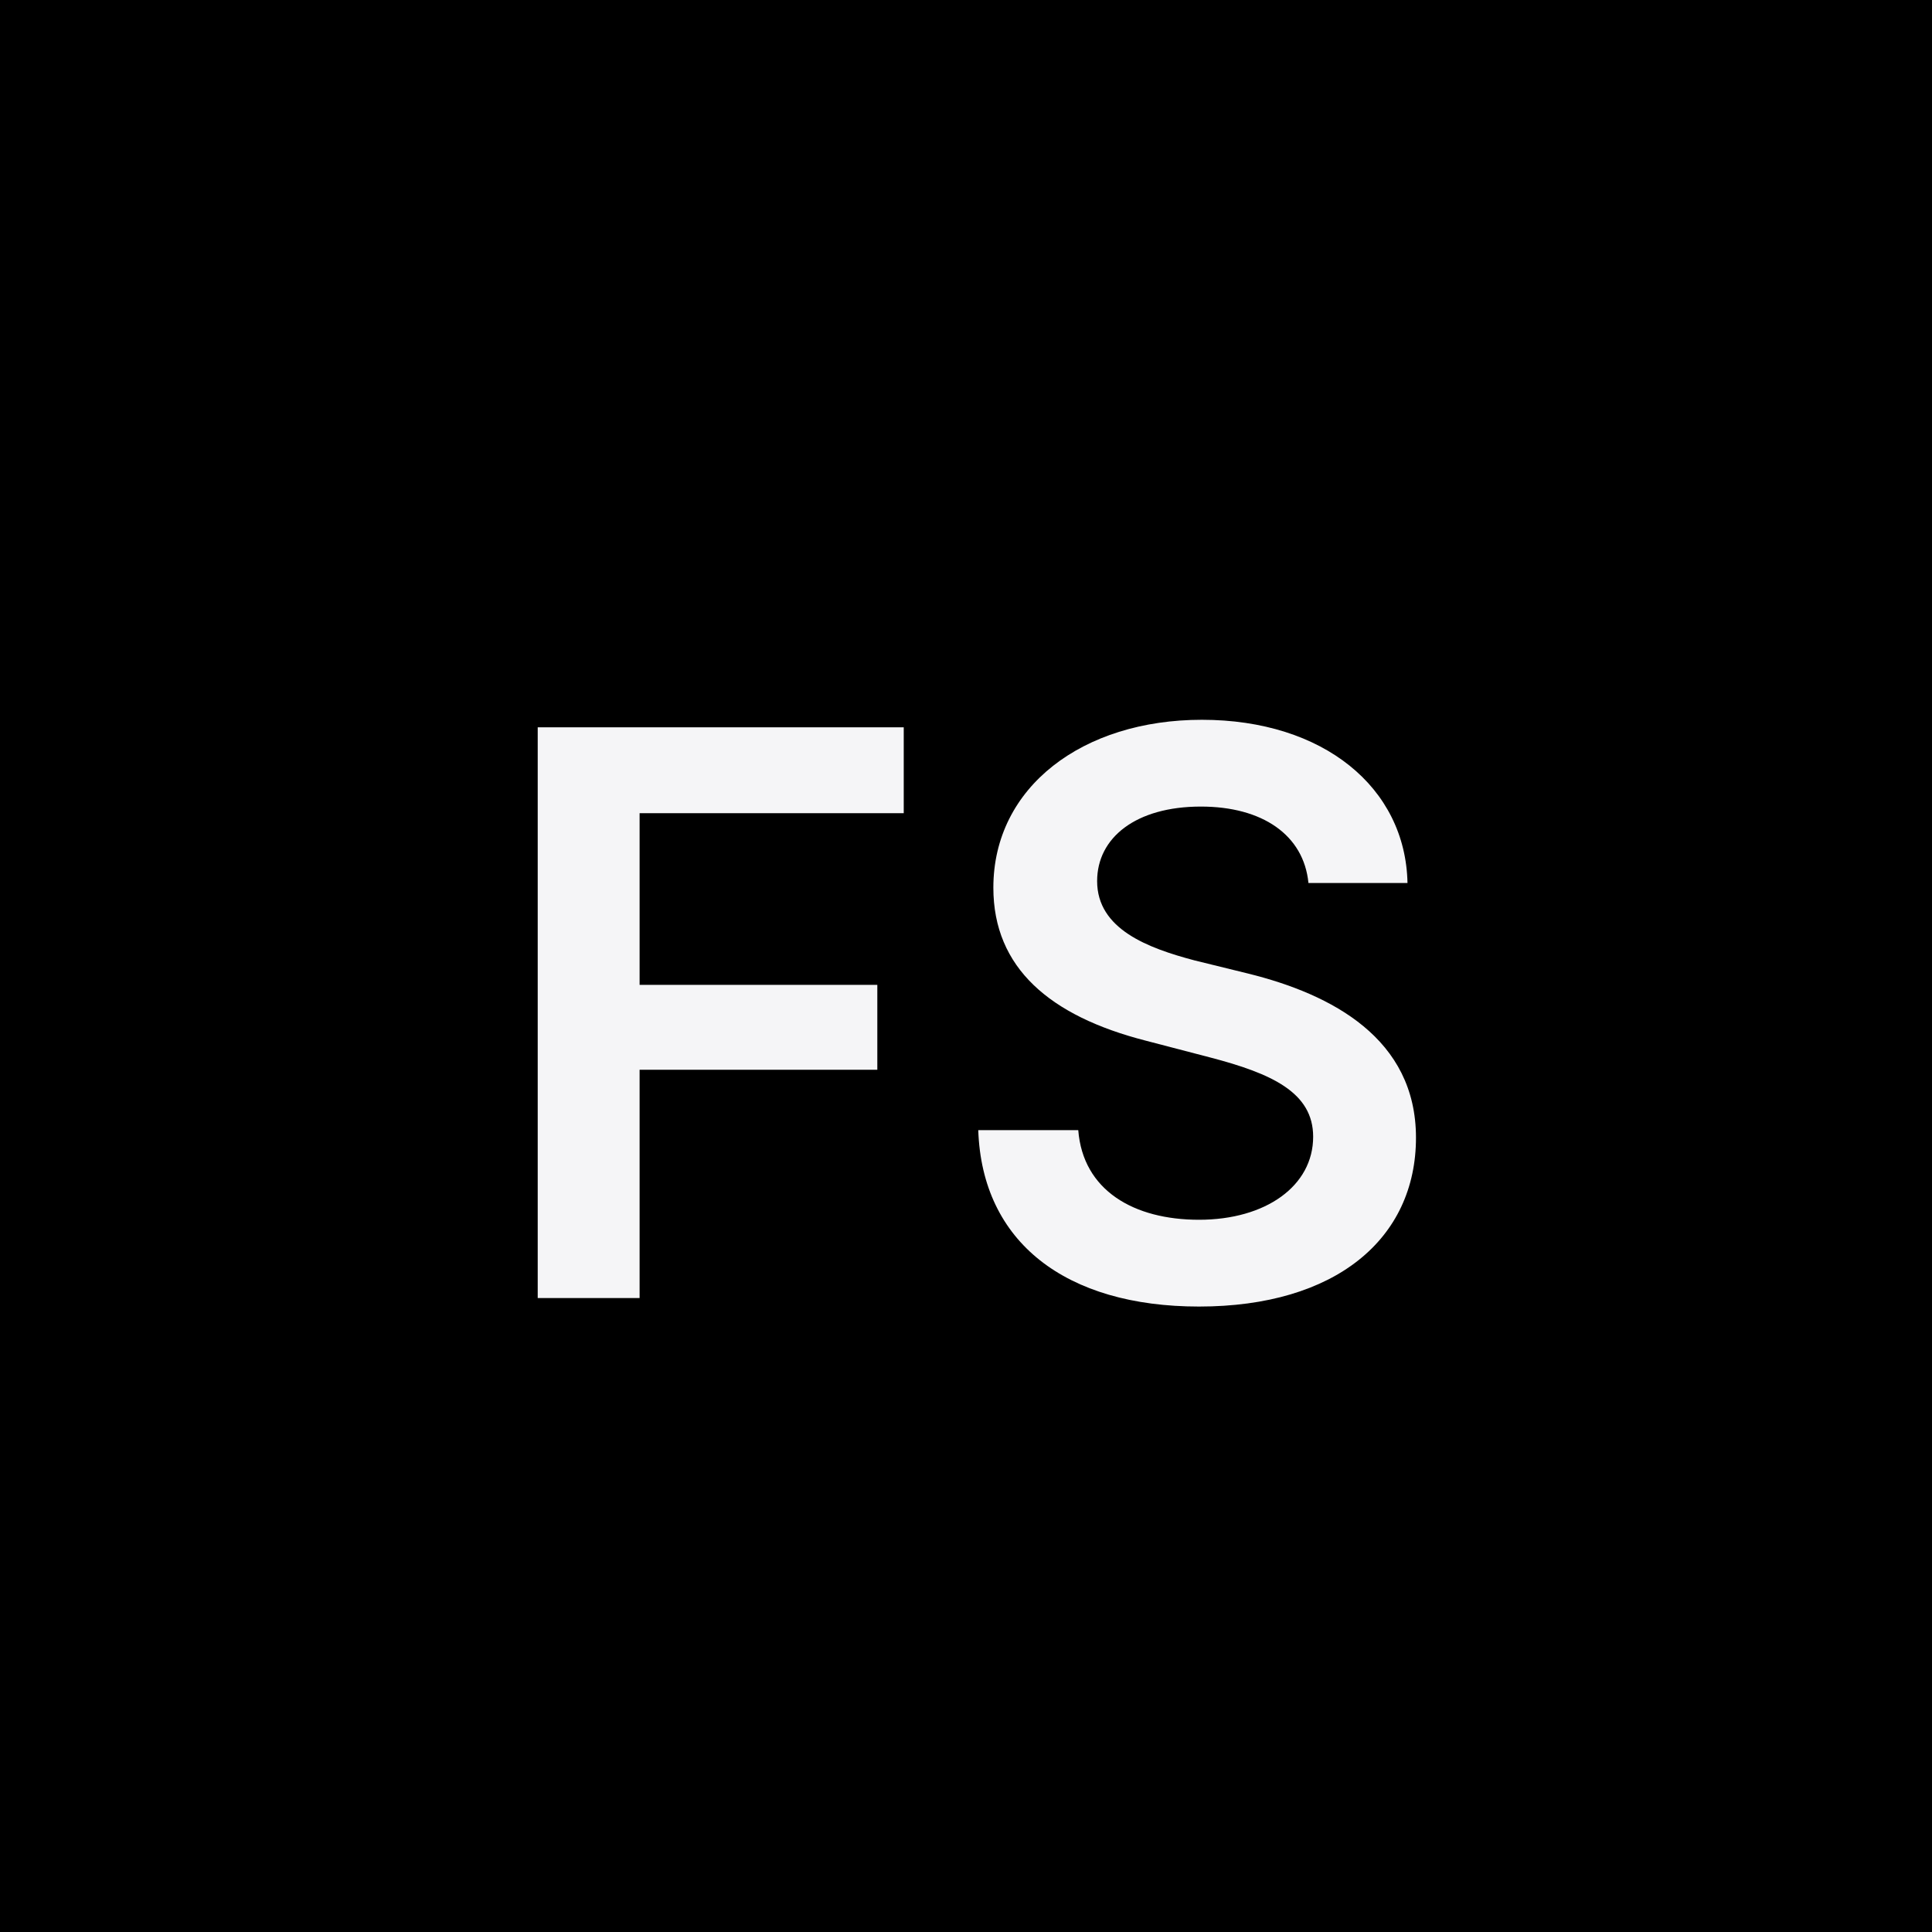
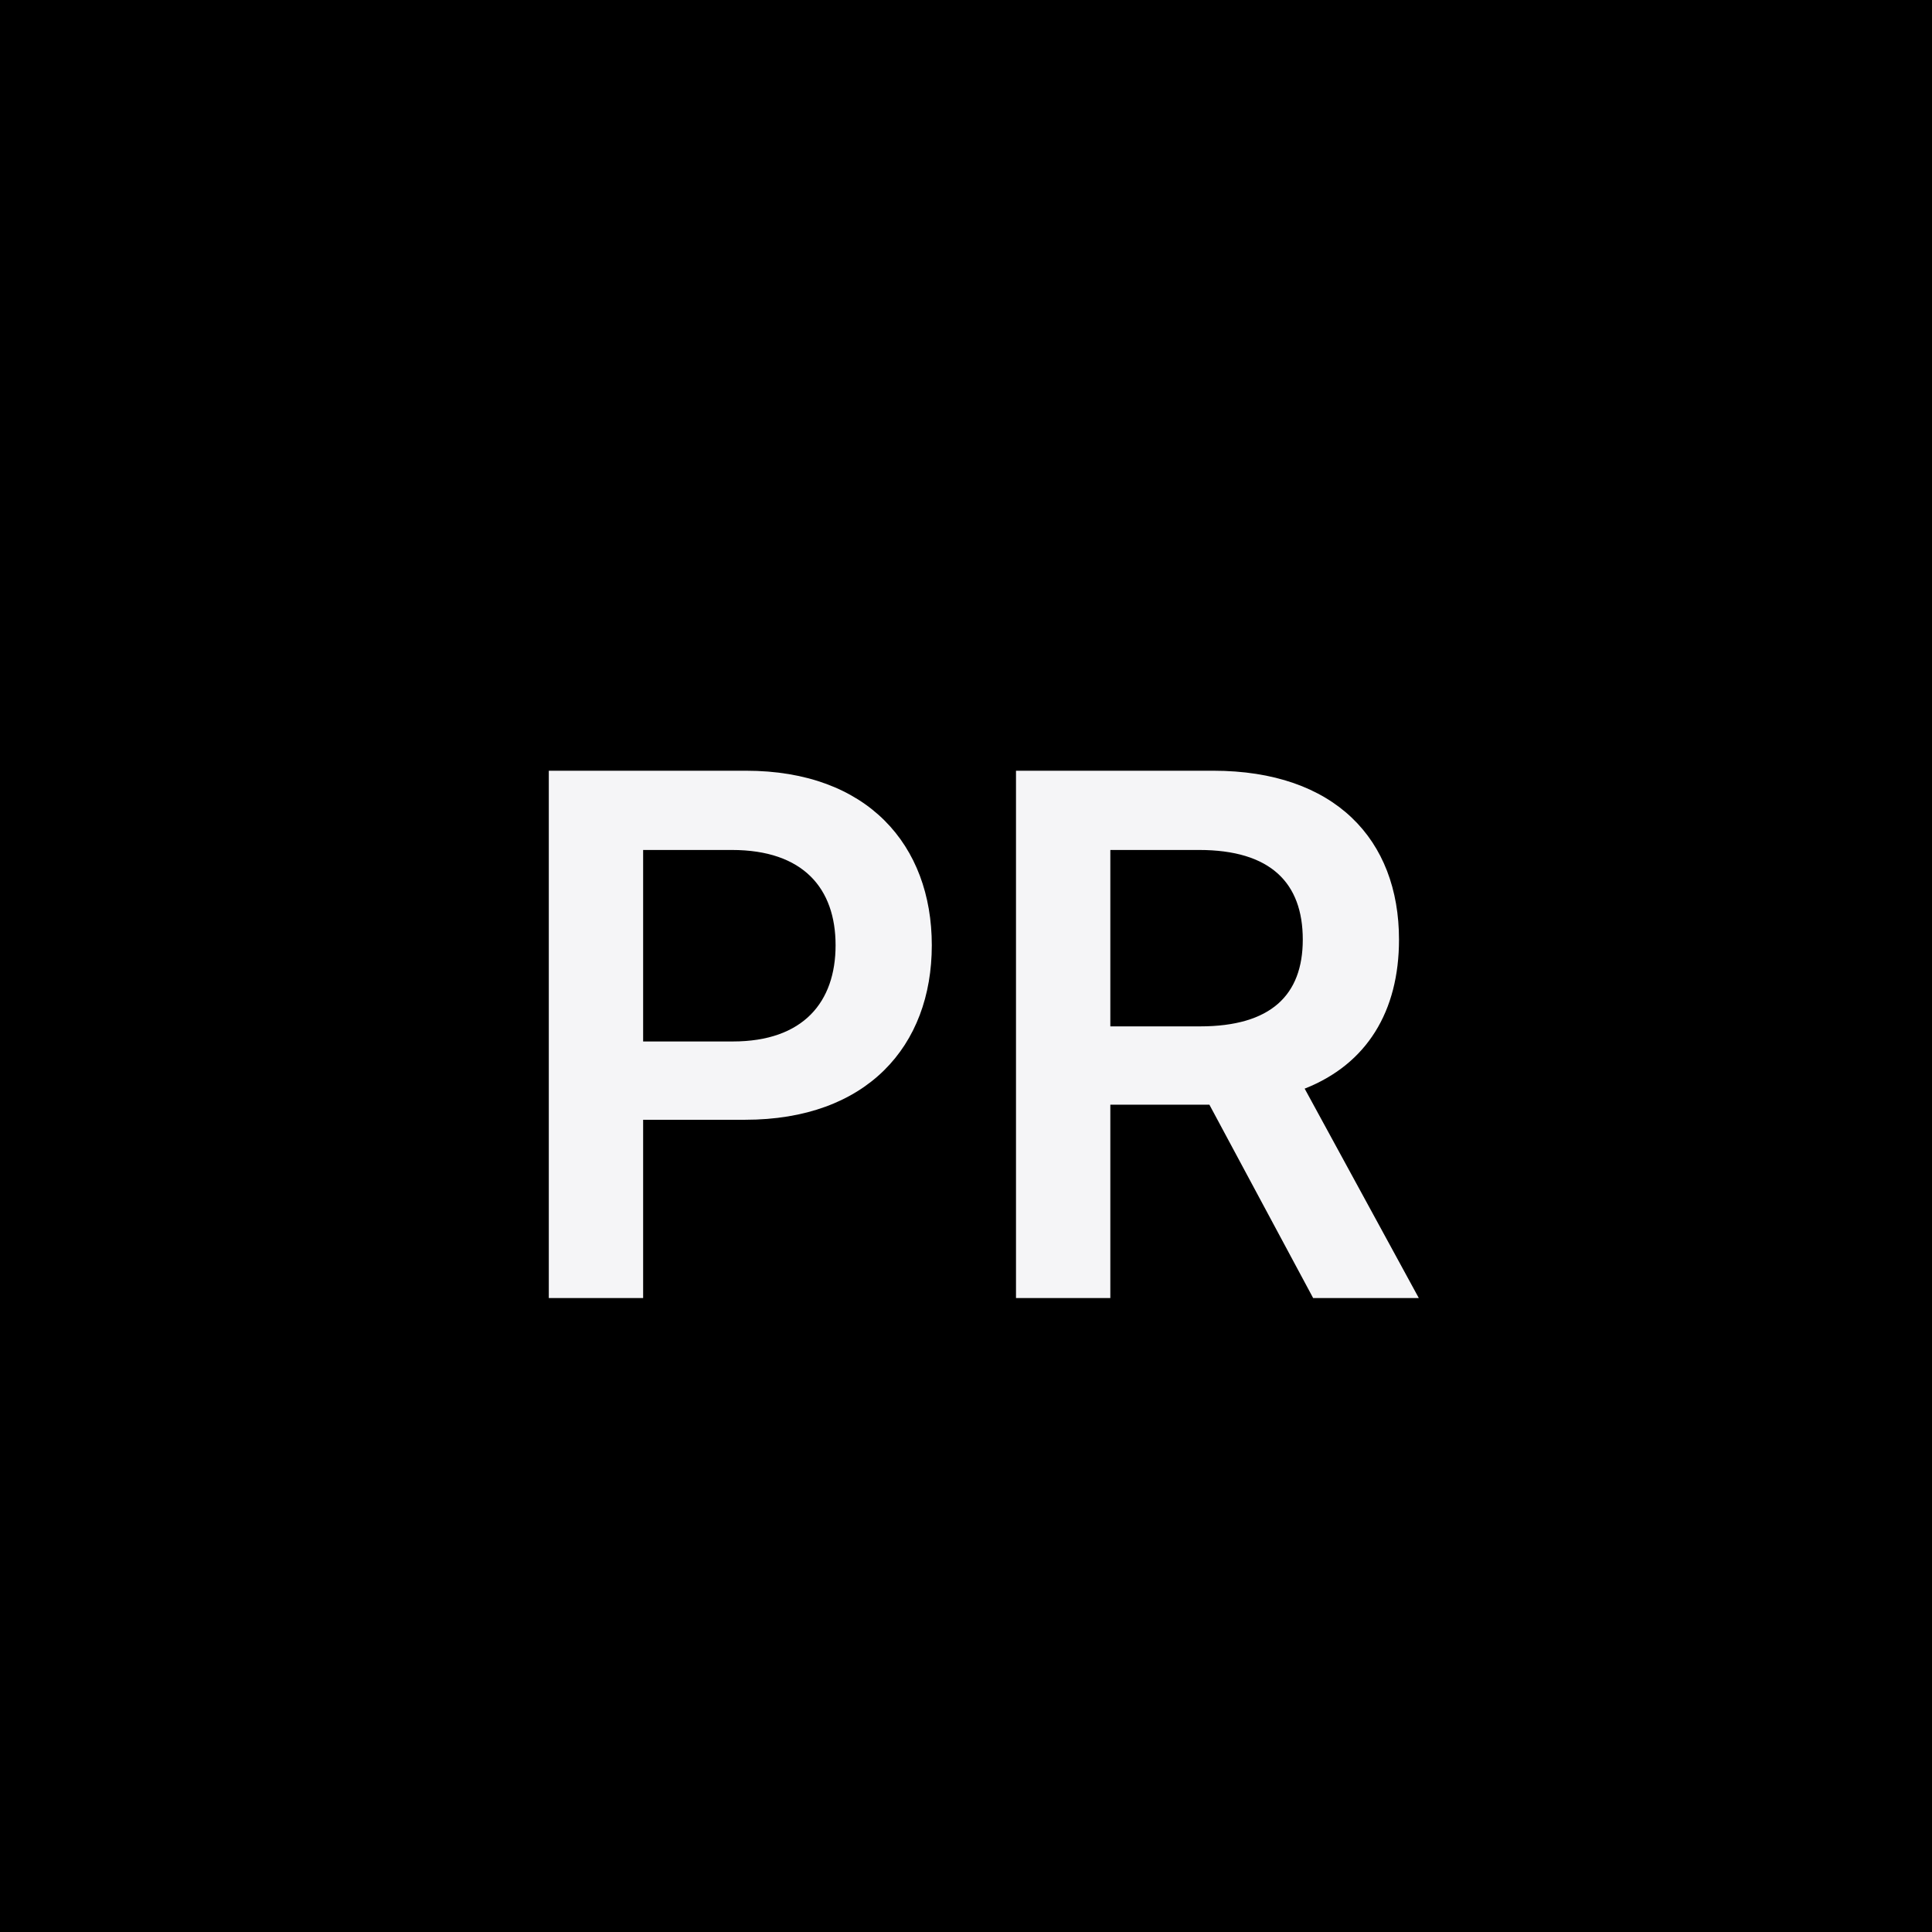
<svg xmlns="http://www.w3.org/2000/svg" viewBox="0 0 32 32">
  <rect width="32" height="32" fill="#000000" />
-   <text x="16" y="21.5" text-anchor="middle" font-family="Inter, Helvetica, Arial, sans-serif" font-size="13" font-weight="600" fill="#f5f5f7">FS</text>
+   <text x="16" y="21.5" text-anchor="middle" font-family="Inter, Helvetica, Arial, sans-serif" font-size="12" font-weight="600" fill="#f5f5f7">PR</text>
</svg>
